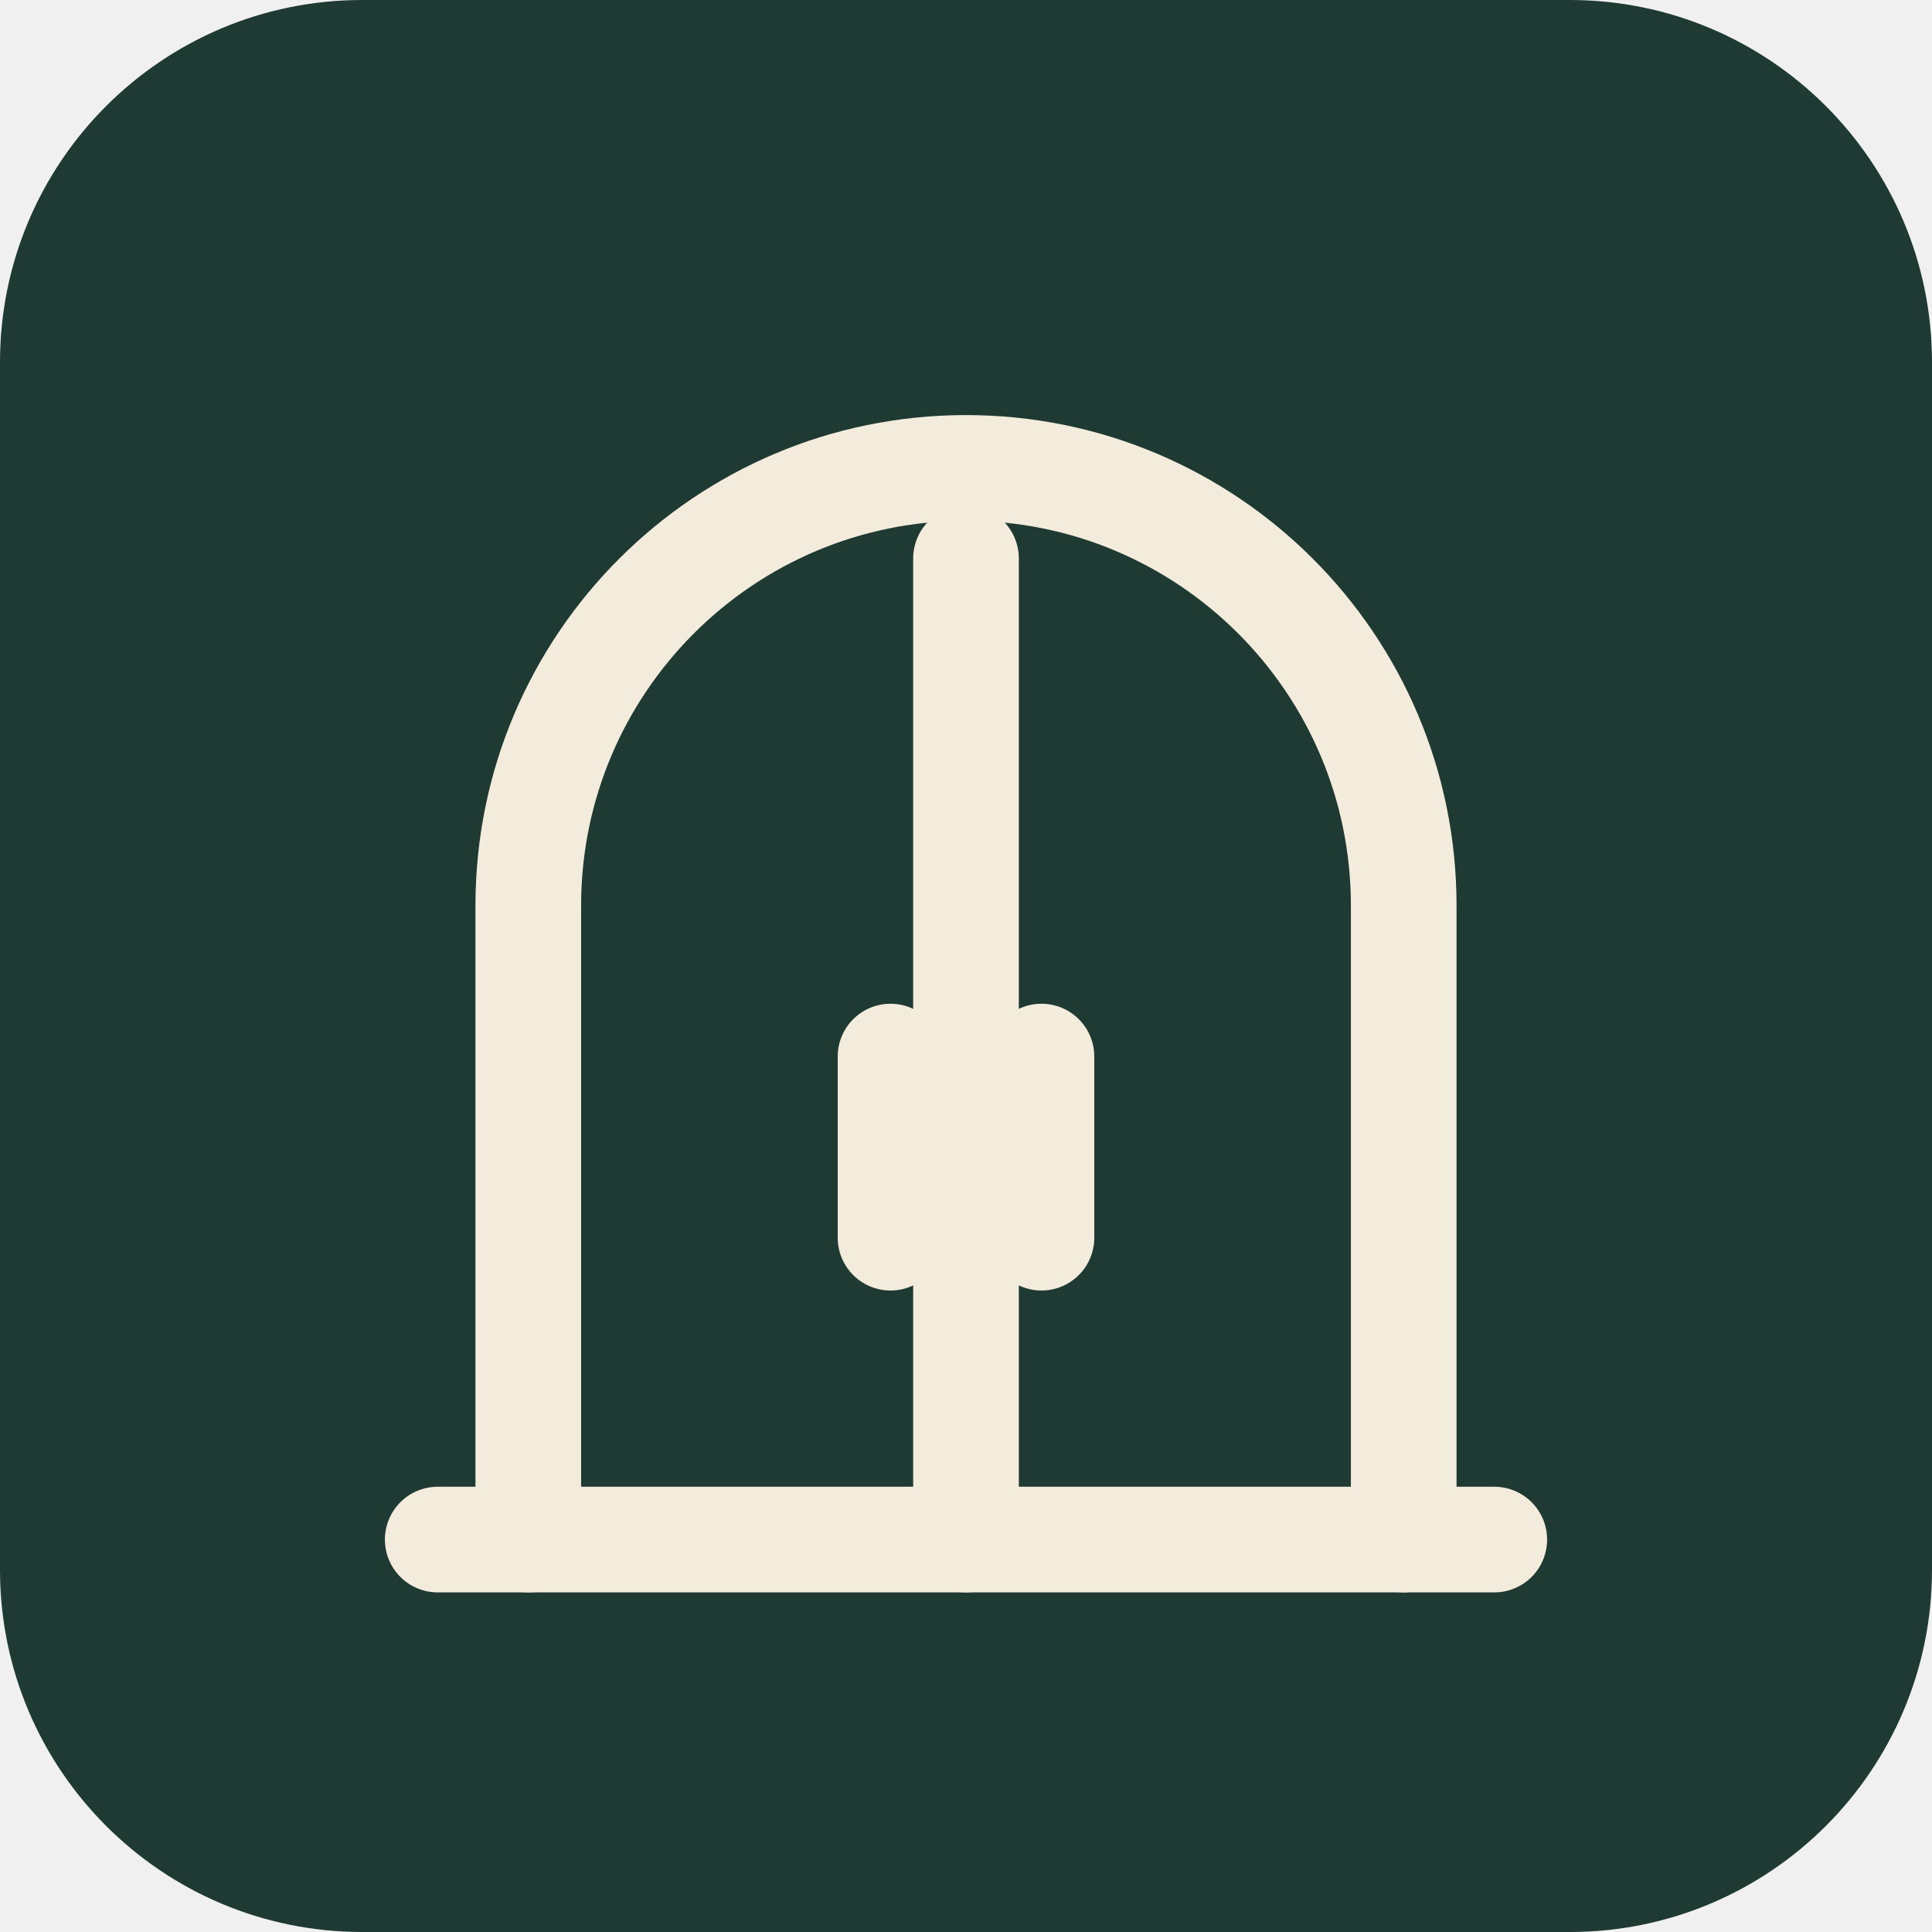
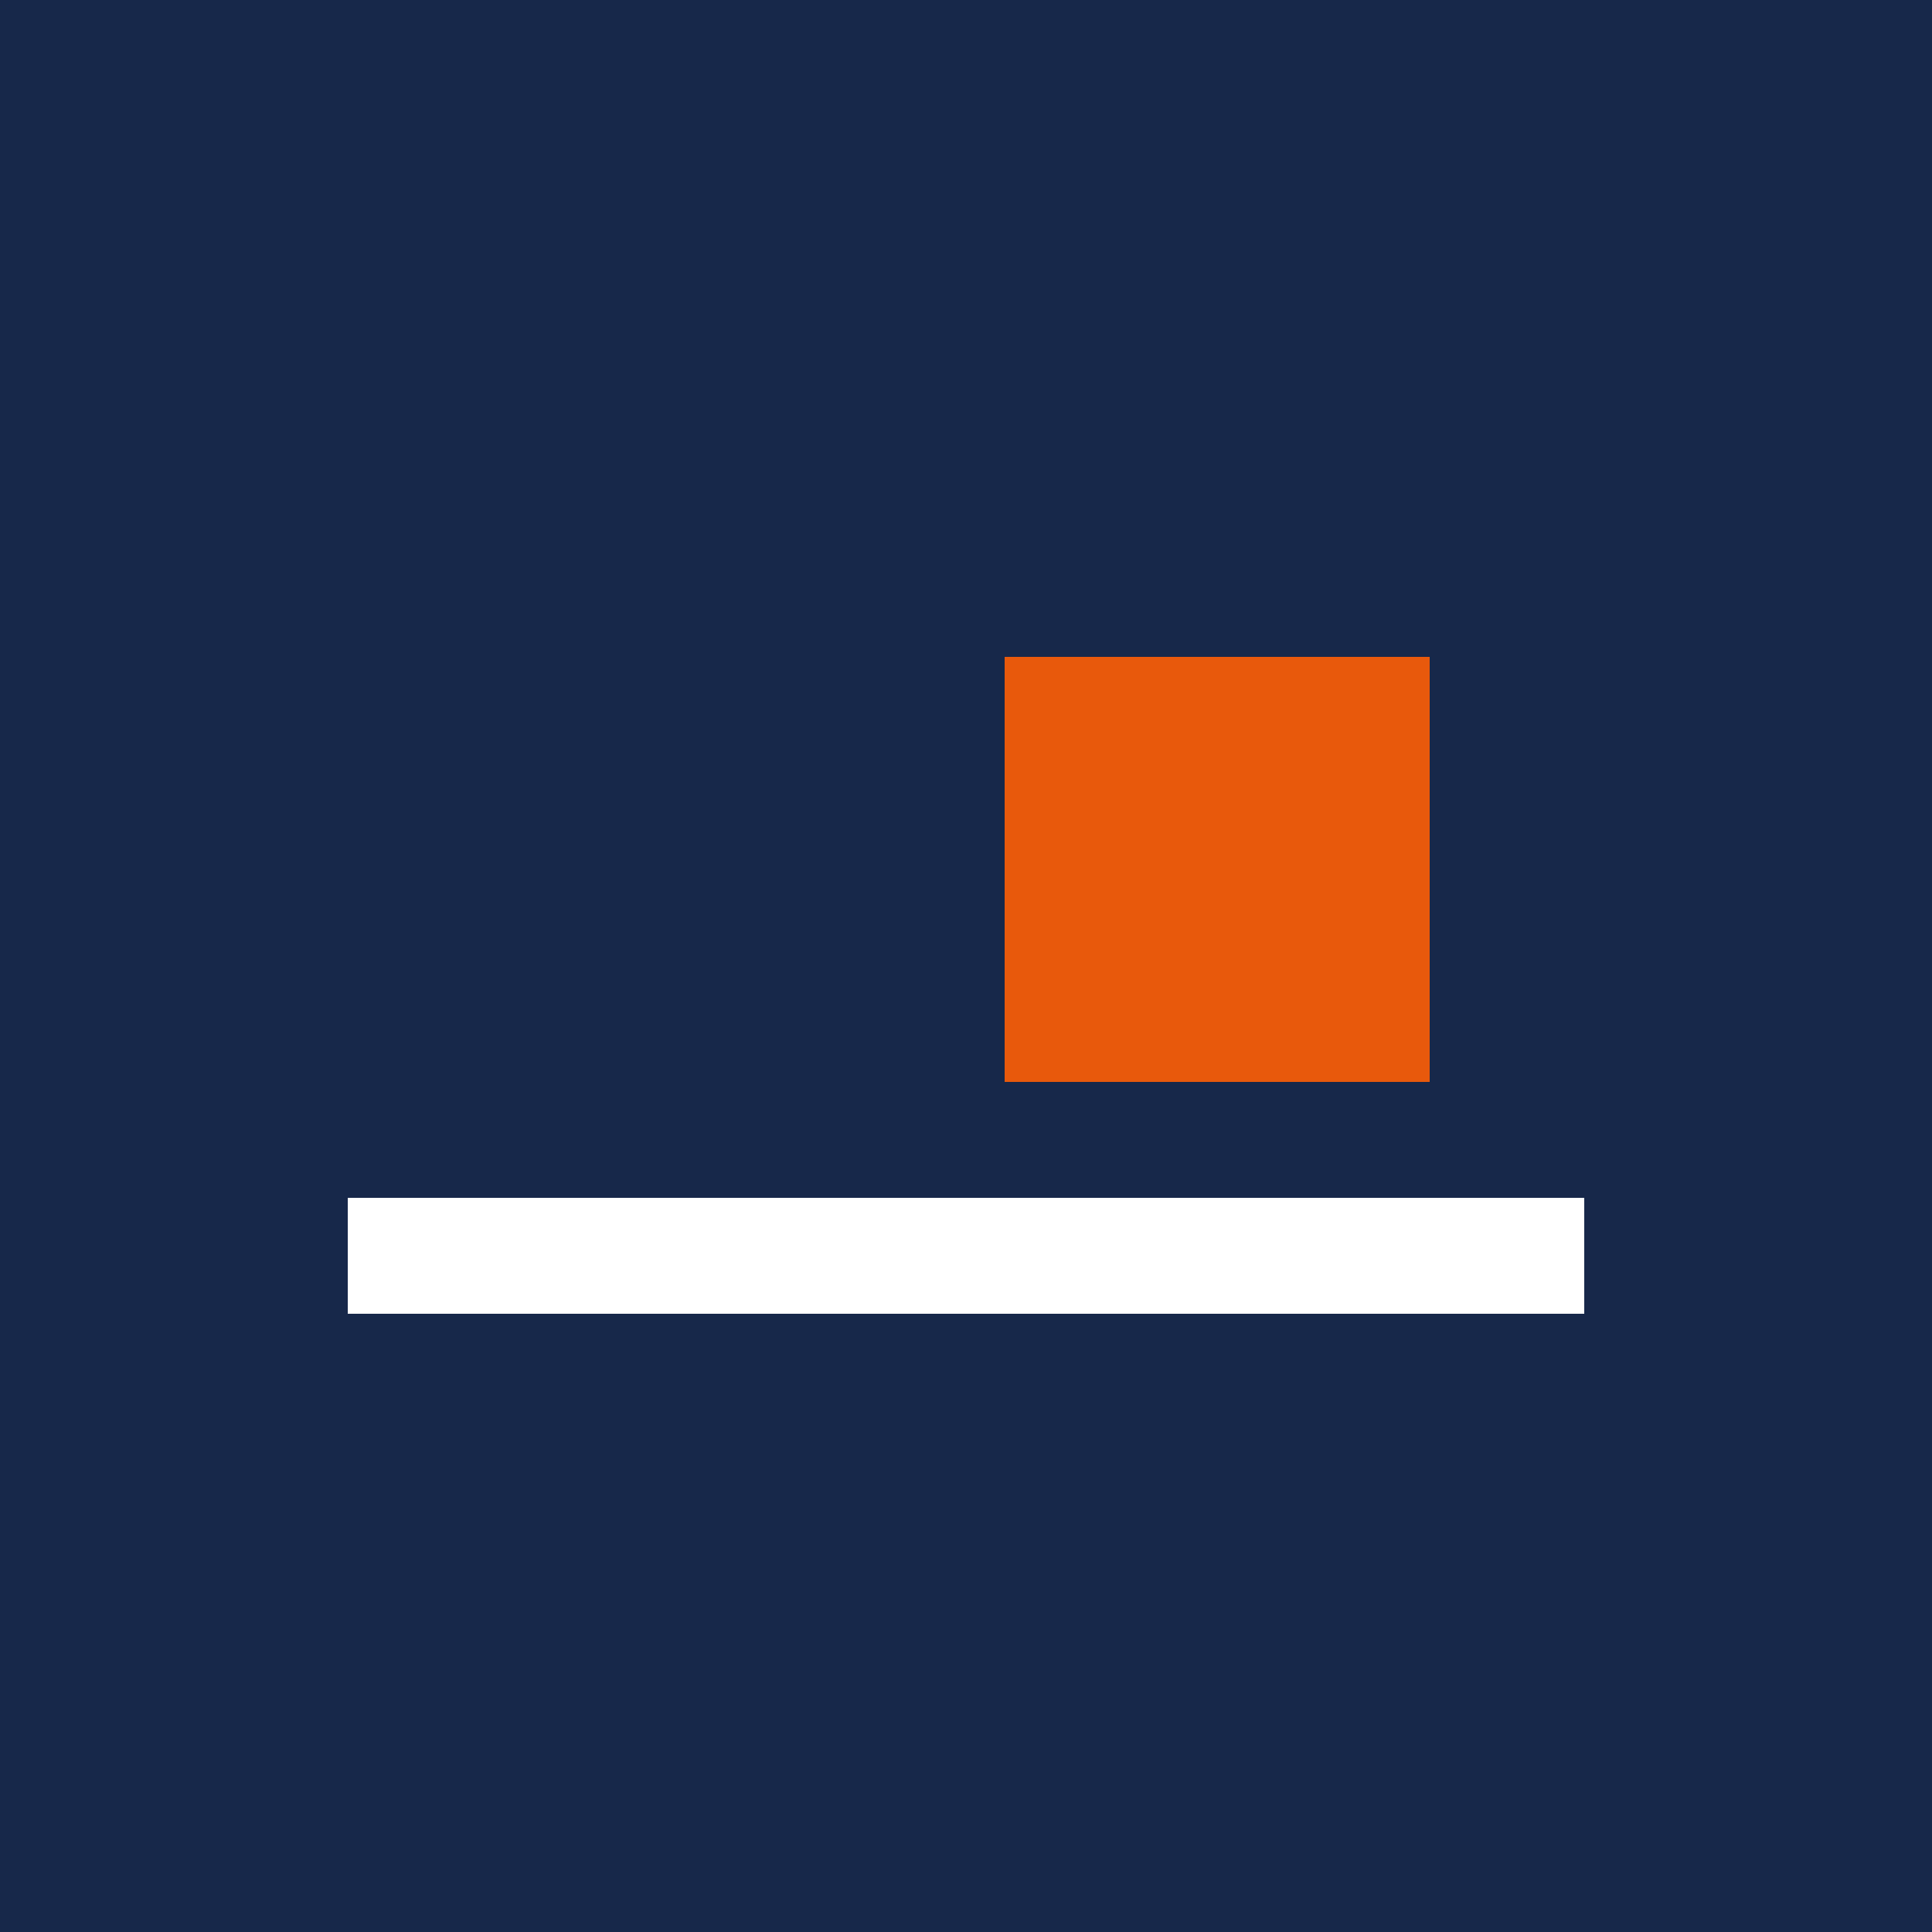
- <svg xmlns="http://www.w3.org/2000/svg" viewBox="0 0 128 128">
-   <rect class="bg" width="128" height="128" rx="24" fill="#1E3A32" />
-   <g class="mark" fill="none" stroke="#F3ECDD" stroke-width="7" stroke-linecap="round" stroke-linejoin="round" transform="translate(29 30)">
-     <path d="M6 72 V30 A29 29 0 0 1 64 30 V72" />
-     <line x1="35" y1="7" x2="35" y2="72" />
-     <line x1="30" y1="40" x2="30" y2="52" />
-     <line x1="40" y1="40" x2="40" y2="52" />
-     <line x1="0" y1="72" x2="70" y2="72" />
+ <svg xmlns="http://www.w3.org/2000/svg" viewBox="0 0 100 100">
+   <g transform="translate(0 0) scale(1)">
+     <rect width="100" height="100" fill="#17284A" />
+     <rect x="18" y="62" width="64" height="6" fill="#FFFFFF" />
+     <rect x="52" y="34" width="22" height="22" fill="#E8590C" />
  </g>
-   <style>
-     @media (prefers-color-scheme: dark) {
-       .bg { fill: #141414; }
-     }
-   </style>
</svg>
